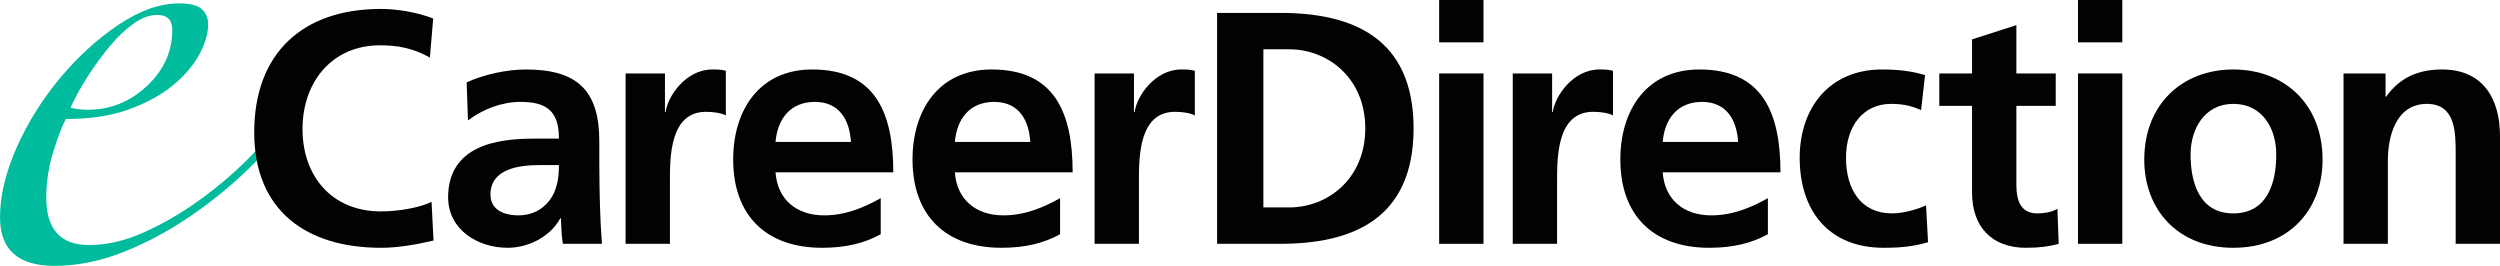
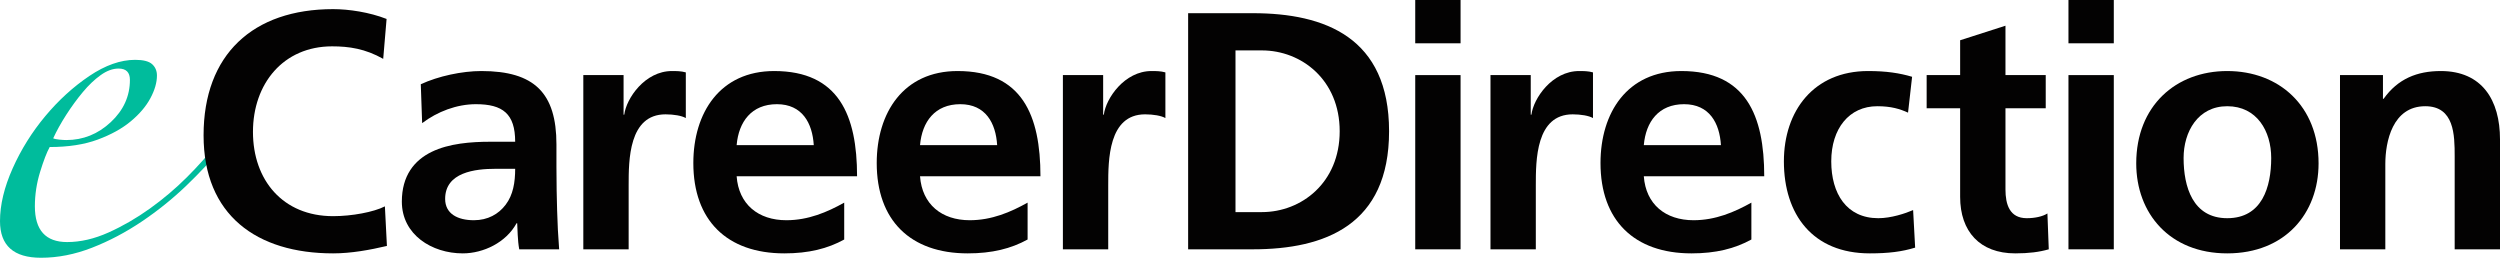
- <svg xmlns="http://www.w3.org/2000/svg" version="1.1" x="0" y="0" width="544.095" height="57.86" viewBox="0, 0, 544.095, 57.86">
-   <g id="Layer_1" transform="translate(-119.085, -560.061)">
+ <svg xmlns="http://www.w3.org/2000/svg" version="1.1" x="0" y="0" width="532.095" height="54.861" viewBox="0, 0, 532.095, 54.861">
+   <g id="Layer_1" transform="translate(-134.085, -570.061)">
    <g>
-       <path d="M183.006,586.213 Q178.728,591.498 172.814,597.16 Q166.9,602.822 159.98,607.478 Q153.059,612.134 145.635,615.028 Q138.211,617.922 130.913,617.922 Q119.085,617.922 119.085,607.352 Q119.085,600.306 122.734,592.127 Q126.383,583.948 132.172,577.028 Q137.96,570.107 144.88,565.452 Q151.801,560.796 158.092,560.796 Q161.615,560.796 162.999,562.054 Q164.383,563.312 164.383,565.326 Q164.383,568.346 162.496,571.869 Q160.609,575.392 156.834,578.538 Q153.059,581.683 147.271,583.822 Q141.483,585.962 133.43,585.962 Q132.172,588.226 130.662,593.134 Q129.152,598.041 129.152,603.074 Q129.152,613.392 138.463,613.392 Q144.251,613.392 150.417,610.624 Q156.582,607.856 162.37,603.703 Q168.158,599.551 173.066,594.644 Q177.973,589.736 181.244,585.458 Q181.748,584.955 182.377,585.207 Q183.006,585.458 183.006,586.213 z M156.582,566.584 Q156.582,563.312 153.311,563.312 Q150.794,563.312 148.152,565.2 Q145.509,567.087 142.993,570.107 Q140.476,573.127 138.211,576.65 Q135.946,580.173 134.436,583.445 Q134.94,583.697 136.198,583.822 Q137.456,583.948 138.211,583.948 Q145.509,583.948 151.046,578.789 Q156.582,573.63 156.582,566.584 z" fill="#00BC9C" />
+       <path d="M181.222,601.539 Q178.067,605.436 173.706,609.612 Q169.345,613.787 164.242,617.22 Q159.138,620.654 153.664,622.788 Q148.189,624.922 142.808,624.922 Q134.085,624.922 134.085,617.128 Q134.085,611.931 136.776,605.9 Q139.467,599.869 143.735,594.766 Q148.004,589.662 153.107,586.229 Q158.21,582.796 162.85,582.796 Q165.448,582.796 166.469,583.724 Q167.489,584.652 167.489,586.136 Q167.489,588.363 166.097,590.961 Q164.706,593.559 161.922,595.879 Q159.138,598.199 154.87,599.776 Q150.602,601.354 144.663,601.354 Q143.735,603.024 142.622,606.643 Q141.508,610.261 141.508,613.973 Q141.508,621.581 148.375,621.581 Q152.643,621.581 157.19,619.54 Q161.736,617.499 166.005,614.437 Q170.273,611.375 173.892,607.756 Q177.51,604.137 179.923,600.982 Q180.294,600.611 180.758,600.797 Q181.222,600.982 181.222,601.539 z M161.736,587.064 Q161.736,584.652 159.324,584.652 Q157.468,584.652 155.52,586.044 Q153.571,587.435 151.715,589.662 Q149.859,591.889 148.189,594.487 Q146.519,597.085 145.406,599.498 Q145.777,599.683 146.705,599.776 Q147.633,599.869 148.189,599.869 Q153.571,599.869 157.654,596.065 Q161.736,592.26 161.736,587.064 z" fill="#00BC9C" />
      <g>
-         <path d="M213.005,603.981 C210.629,605.205 205.949,606.069 201.989,606.069 C191.261,606.069 184.925,598.365 184.925,588.141 C184.925,577.845 191.405,569.925 201.773,569.925 C205.373,569.925 208.829,570.429 212.645,572.589 L213.365,564.093 C209.693,562.653 205.301,562.005 201.989,562.005 C184.925,562.005 174.413,571.653 174.413,588.861 C174.413,605.853 185.717,613.989 201.989,613.989 C205.805,613.989 209.765,613.269 213.437,612.405 z" fill="#030202" />
-         <path d="M220.933,586.269 C224.173,583.821 228.277,582.237 232.381,582.237 C238.069,582.237 240.733,584.253 240.733,590.229 L235.405,590.229 C231.373,590.229 226.621,590.589 222.949,592.389 C219.277,594.189 216.613,597.429 216.613,602.973 C216.613,610.029 223.021,613.989 229.573,613.989 C233.965,613.989 238.789,611.685 241.021,607.581 L241.165,607.581 C241.237,608.733 241.237,611.181 241.597,613.125 L250.093,613.125 C249.877,610.245 249.733,607.653 249.661,604.845 C249.589,602.109 249.517,599.301 249.517,595.557 L249.517,590.805 C249.517,579.861 244.837,575.181 233.533,575.181 C229.429,575.181 224.389,576.261 220.645,577.989 z M225.829,602.397 C225.829,596.709 232.237,595.989 236.557,595.989 L240.733,595.989 C240.733,598.869 240.301,601.533 238.717,603.621 C237.205,605.637 234.901,606.933 231.949,606.933 C228.493,606.933 225.829,605.565 225.829,602.397 z" fill="#030202" />
-         <path d="M255.237,613.125 L264.885,613.125 L264.885,599.517 C264.885,594.189 264.885,584.397 272.733,584.397 C274.461,584.397 276.189,584.685 277.053,585.189 L277.053,575.469 C276.045,575.181 275.037,575.181 274.101,575.181 C268.341,575.181 264.381,581.013 263.949,584.469 L263.805,584.469 L263.805,576.045 L255.237,576.045 z" fill="#030202" />
-         <path d="M287.869,590.949 C288.301,585.981 291.037,582.237 296.437,582.237 C301.837,582.237 303.997,586.269 304.285,590.949 z M310.765,603.189 C307.165,605.205 303.133,606.933 298.453,606.933 C292.477,606.933 288.301,603.549 287.869,597.573 L313.501,597.573 C313.501,584.613 309.613,575.181 295.861,575.181 C284.341,575.181 278.653,584.037 278.653,594.765 C278.653,606.933 285.781,613.989 298.021,613.989 C303.205,613.989 307.237,612.981 310.765,611.037 z" fill="#030202" />
-         <path d="M326.901,590.949 C327.333,585.981 330.069,582.237 335.469,582.237 C340.869,582.237 343.029,586.269 343.317,590.949 z M349.797,603.189 C346.197,605.205 342.165,606.933 337.485,606.933 C331.509,606.933 327.333,603.549 326.901,597.573 L352.533,597.573 C352.533,584.613 348.645,575.181 334.893,575.181 C323.373,575.181 317.685,584.037 317.685,594.765 C317.685,606.933 324.813,613.989 337.053,613.989 C342.237,613.989 346.269,612.981 349.797,611.037 z" fill="#030202" />
-         <path d="M357.309,613.125 L366.957,613.125 L366.957,599.517 C366.957,594.189 366.957,584.397 374.805,584.397 C376.533,584.397 378.261,584.685 379.125,585.189 L379.125,575.469 C378.117,575.181 377.109,575.181 376.173,575.181 C370.413,575.181 366.453,581.013 366.021,584.469 L365.877,584.469 L365.877,576.045 L357.309,576.045 z" fill="#030202" />
-         <path d="M383.965,613.125 L397.717,613.125 C413.125,613.125 426.733,607.941 426.733,587.997 C426.733,568.053 413.125,562.869 397.717,562.869 L383.965,562.869 z M394.045,570.789 L399.661,570.789 C408.085,570.789 416.221,577.053 416.221,587.997 C416.221,598.941 408.085,605.205 399.661,605.205 L394.045,605.205 z" fill="#030202" />
-         <path d="M432.301,613.125 L441.949,613.125 L441.949,576.045 L432.301,576.045 z M432.301,569.277 L441.949,569.277 L441.949,560.061 L432.301,560.061 z" fill="#030202" />
-         <path d="M448.317,613.125 L457.965,613.125 L457.965,599.517 C457.965,594.189 457.965,584.397 465.813,584.397 C467.541,584.397 469.269,584.685 470.133,585.189 L470.133,575.469 C469.125,575.181 468.117,575.181 467.181,575.181 C461.421,575.181 457.461,581.013 457.029,584.469 L456.885,584.469 L456.885,576.045 L448.317,576.045 z" fill="#030202" />
-         <path d="M480.949,590.949 C481.381,585.981 484.117,582.237 489.517,582.237 C494.917,582.237 497.077,586.269 497.365,590.949 z M503.845,603.189 C500.245,605.205 496.213,606.933 491.533,606.933 C485.557,606.933 481.381,603.549 480.949,597.573 L506.581,597.573 C506.581,584.613 502.693,575.181 488.941,575.181 C477.421,575.181 471.733,584.037 471.733,594.765 C471.733,606.933 478.861,613.989 491.101,613.989 C496.285,613.989 500.317,612.981 503.845,611.037 z" fill="#030202" />
-         <path d="M538.053,576.405 C535.389,575.613 532.581,575.181 528.693,575.181 C517.101,575.181 510.765,583.677 510.765,594.405 C510.765,605.709 516.885,613.989 529.053,613.989 C533.013,613.989 535.893,613.629 538.701,612.765 L538.269,604.773 C536.613,605.493 533.589,606.501 530.853,606.501 C524.085,606.501 520.845,601.245 520.845,594.405 C520.845,587.421 524.661,582.669 530.637,582.669 C533.589,582.669 535.461,583.245 537.189,584.037 z" fill="#030202" />
-         <path d="M548.277,601.965 C548.277,609.309 552.453,613.989 560.013,613.989 C562.893,613.989 565.125,613.701 567.141,613.125 L566.853,605.493 C565.845,606.141 564.189,606.501 562.461,606.501 C558.789,606.501 557.925,603.549 557.925,600.381 L557.925,583.101 L566.493,583.101 L566.493,576.045 L557.925,576.045 L557.925,565.533 L548.277,568.629 L548.277,576.045 L541.149,576.045 L541.149,583.101 L548.277,583.101 z" fill="#030202" />
-         <path d="M571.333,613.125 L580.981,613.125 L580.981,576.045 L571.333,576.045 z M571.333,569.277 L580.981,569.277 L580.981,560.061 L571.333,560.061 z" fill="#030202" />
-         <path d="M585.757,594.837 C585.757,605.493 592.885,613.989 605.125,613.989 C617.437,613.989 624.565,605.493 624.565,594.837 C624.565,582.597 616.141,575.181 605.125,575.181 C594.181,575.181 585.757,582.597 585.757,594.837 z M595.837,593.685 C595.837,588.141 598.861,582.669 605.125,582.669 C611.461,582.669 614.485,587.997 614.485,593.685 C614.485,599.877 612.541,606.501 605.125,606.501 C597.781,606.501 595.837,599.805 595.837,593.685 z" fill="#030202" />
-         <path d="M629.125,613.125 L638.773,613.125 L638.773,594.981 C638.773,590.229 640.285,582.669 647.269,582.669 C653.461,582.669 653.533,588.789 653.533,593.325 L653.533,613.125 L663.181,613.125 L663.181,589.725 C663.181,581.373 659.365,575.181 650.581,575.181 C645.541,575.181 641.437,576.837 638.413,581.085 L638.269,581.085 L638.269,576.045 L629.125,576.045 z" fill="#030202" />
+         <path d="M216.005,613.981 C213.629,615.205 208.949,616.069 204.989,616.069 C194.261,616.069 187.925,608.365 187.925,598.141 C187.925,587.845 194.405,579.925 204.773,579.925 C208.373,579.925 211.829,580.429 215.645,582.589 L216.365,574.093 C212.693,572.653 208.301,572.005 204.989,572.005 C187.925,572.005 177.413,581.653 177.413,598.861 C177.413,615.853 188.717,623.989 204.989,623.989 C208.805,623.989 212.765,623.269 216.437,622.405 z" fill="#030202" />
+         <path d="M223.933,596.269 C227.173,593.821 231.277,592.237 235.381,592.237 C241.069,592.237 243.733,594.253 243.733,600.229 L238.405,600.229 C234.373,600.229 229.621,600.589 225.949,602.389 C222.277,604.189 219.613,607.429 219.613,612.973 C219.613,620.029 226.021,623.989 232.573,623.989 C236.965,623.989 241.789,621.685 244.021,617.581 L244.165,617.581 C244.237,618.733 244.237,621.181 244.597,623.125 L253.093,623.125 C252.877,620.245 252.733,617.653 252.661,614.845 C252.589,612.109 252.517,609.301 252.517,605.557 L252.517,600.805 C252.517,589.861 247.837,585.181 236.533,585.181 C232.429,585.181 227.389,586.261 223.645,587.989 z M228.829,612.397 C228.829,606.709 235.237,605.989 239.557,605.989 L243.733,605.989 C243.733,608.869 243.301,611.533 241.717,613.621 C240.205,615.637 237.901,616.933 234.949,616.933 C231.493,616.933 228.829,615.565 228.829,612.397 z" fill="#030202" />
+         <path d="M258.237,623.125 L267.885,623.125 L267.885,609.517 C267.885,604.189 267.885,594.397 275.733,594.397 C277.461,594.397 279.189,594.685 280.053,595.189 L280.053,585.469 C279.045,585.181 278.037,585.181 277.101,585.181 C271.341,585.181 267.381,591.013 266.949,594.469 L266.805,594.469 L266.805,586.045 L258.237,586.045 z" fill="#030202" />
+         <path d="M290.869,600.949 C291.301,595.981 294.037,592.237 299.437,592.237 C304.837,592.237 306.997,596.269 307.285,600.949 z M313.765,613.189 C310.165,615.205 306.133,616.933 301.453,616.933 C295.477,616.933 291.301,613.549 290.869,607.573 L316.501,607.573 C316.501,594.613 312.613,585.181 298.861,585.181 C287.341,585.181 281.653,594.037 281.653,604.765 C281.653,616.933 288.781,623.989 301.021,623.989 C306.205,623.989 310.237,622.981 313.765,621.037 z" fill="#030202" />
+         <path d="M329.901,600.949 C330.333,595.981 333.069,592.237 338.469,592.237 C343.869,592.237 346.029,596.269 346.317,600.949 z M352.797,613.189 C349.197,615.205 345.165,616.933 340.485,616.933 C334.509,616.933 330.333,613.549 329.901,607.573 L355.533,607.573 C355.533,594.613 351.645,585.181 337.893,585.181 C326.373,585.181 320.685,594.037 320.685,604.765 C320.685,616.933 327.813,623.989 340.053,623.989 C345.237,623.989 349.269,622.981 352.797,621.037 z" fill="#030202" />
+         <path d="M360.309,623.125 L369.957,623.125 L369.957,609.517 C369.957,604.189 369.957,594.397 377.805,594.397 C379.533,594.397 381.261,594.685 382.125,595.189 L382.125,585.469 C381.117,585.181 380.109,585.181 379.173,585.181 C373.413,585.181 369.453,591.013 369.021,594.469 L368.877,594.469 L368.877,586.045 L360.309,586.045 z" fill="#030202" />
+         <path d="M386.965,623.125 L400.717,623.125 C416.125,623.125 429.733,617.941 429.733,597.997 C429.733,578.053 416.125,572.869 400.717,572.869 L386.965,572.869 z M397.045,580.789 L402.661,580.789 C411.085,580.789 419.221,587.053 419.221,597.997 C419.221,608.941 411.085,615.205 402.661,615.205 L397.045,615.205 z" fill="#030202" />
+         <path d="M435.301,623.125 L444.949,623.125 L444.949,586.045 L435.301,586.045 z M435.301,579.277 L444.949,579.277 L444.949,570.061 L435.301,570.061 z" fill="#030202" />
+         <path d="M451.317,623.125 L460.965,623.125 L460.965,609.517 C460.965,604.189 460.965,594.397 468.813,594.397 C470.541,594.397 472.269,594.685 473.133,595.189 L473.133,585.469 C472.125,585.181 471.117,585.181 470.181,585.181 C464.421,585.181 460.461,591.013 460.029,594.469 L459.885,594.469 L459.885,586.045 L451.317,586.045 z" fill="#030202" />
+         <path d="M483.949,600.949 C484.381,595.981 487.117,592.237 492.517,592.237 C497.917,592.237 500.077,596.269 500.365,600.949 z M506.845,613.189 C503.245,615.205 499.213,616.933 494.533,616.933 C488.557,616.933 484.381,613.549 483.949,607.573 L509.581,607.573 C509.581,594.613 505.693,585.181 491.941,585.181 C480.421,585.181 474.733,594.037 474.733,604.765 C474.733,616.933 481.861,623.989 494.101,623.989 C499.285,623.989 503.317,622.981 506.845,621.037 z" fill="#030202" />
+         <path d="M541.053,586.405 C538.389,585.613 535.581,585.181 531.693,585.181 C520.101,585.181 513.765,593.677 513.765,604.405 C513.765,615.709 519.885,623.989 532.053,623.989 C536.013,623.989 538.893,623.629 541.701,622.765 L541.269,614.773 C539.613,615.493 536.589,616.501 533.853,616.501 C527.085,616.501 523.845,611.245 523.845,604.405 C523.845,597.421 527.661,592.669 533.637,592.669 C536.589,592.669 538.461,593.245 540.189,594.037 z" fill="#030202" />
+         <path d="M551.277,611.965 C551.277,619.309 555.453,623.989 563.013,623.989 C565.893,623.989 568.125,623.701 570.141,623.125 L569.853,615.493 C568.845,616.141 567.189,616.501 565.461,616.501 C561.789,616.501 560.925,613.549 560.925,610.381 L560.925,593.101 L569.493,593.101 L569.493,586.045 L560.925,586.045 L560.925,575.533 L551.277,578.629 L551.277,586.045 L544.149,586.045 L544.149,593.101 L551.277,593.101 z" fill="#030202" />
+         <path d="M574.333,623.125 L583.981,623.125 L583.981,586.045 L574.333,586.045 z M574.333,579.277 L583.981,579.277 L583.981,570.061 L574.333,570.061 z" fill="#030202" />
+         <path d="M588.757,604.837 C588.757,615.493 595.885,623.989 608.125,623.989 C620.437,623.989 627.565,615.493 627.565,604.837 C627.565,592.597 619.141,585.181 608.125,585.181 C597.181,585.181 588.757,592.597 588.757,604.837 z M598.837,603.685 C598.837,598.141 601.861,592.669 608.125,592.669 C614.461,592.669 617.485,597.997 617.485,603.685 C617.485,609.877 615.541,616.501 608.125,616.501 C600.781,616.501 598.837,609.805 598.837,603.685 z" fill="#030202" />
+         <path d="M632.125,623.125 L641.773,623.125 L641.773,604.981 C641.773,600.229 643.285,592.669 650.269,592.669 C656.461,592.669 656.533,598.789 656.533,603.325 L656.533,623.125 L666.181,623.125 L666.181,599.725 C666.181,591.373 662.365,585.181 653.581,585.181 C648.541,585.181 644.437,586.837 641.413,591.085 L641.269,591.085 L641.269,586.045 L632.125,586.045 z" fill="#030202" />
      </g>
    </g>
  </g>
</svg>
